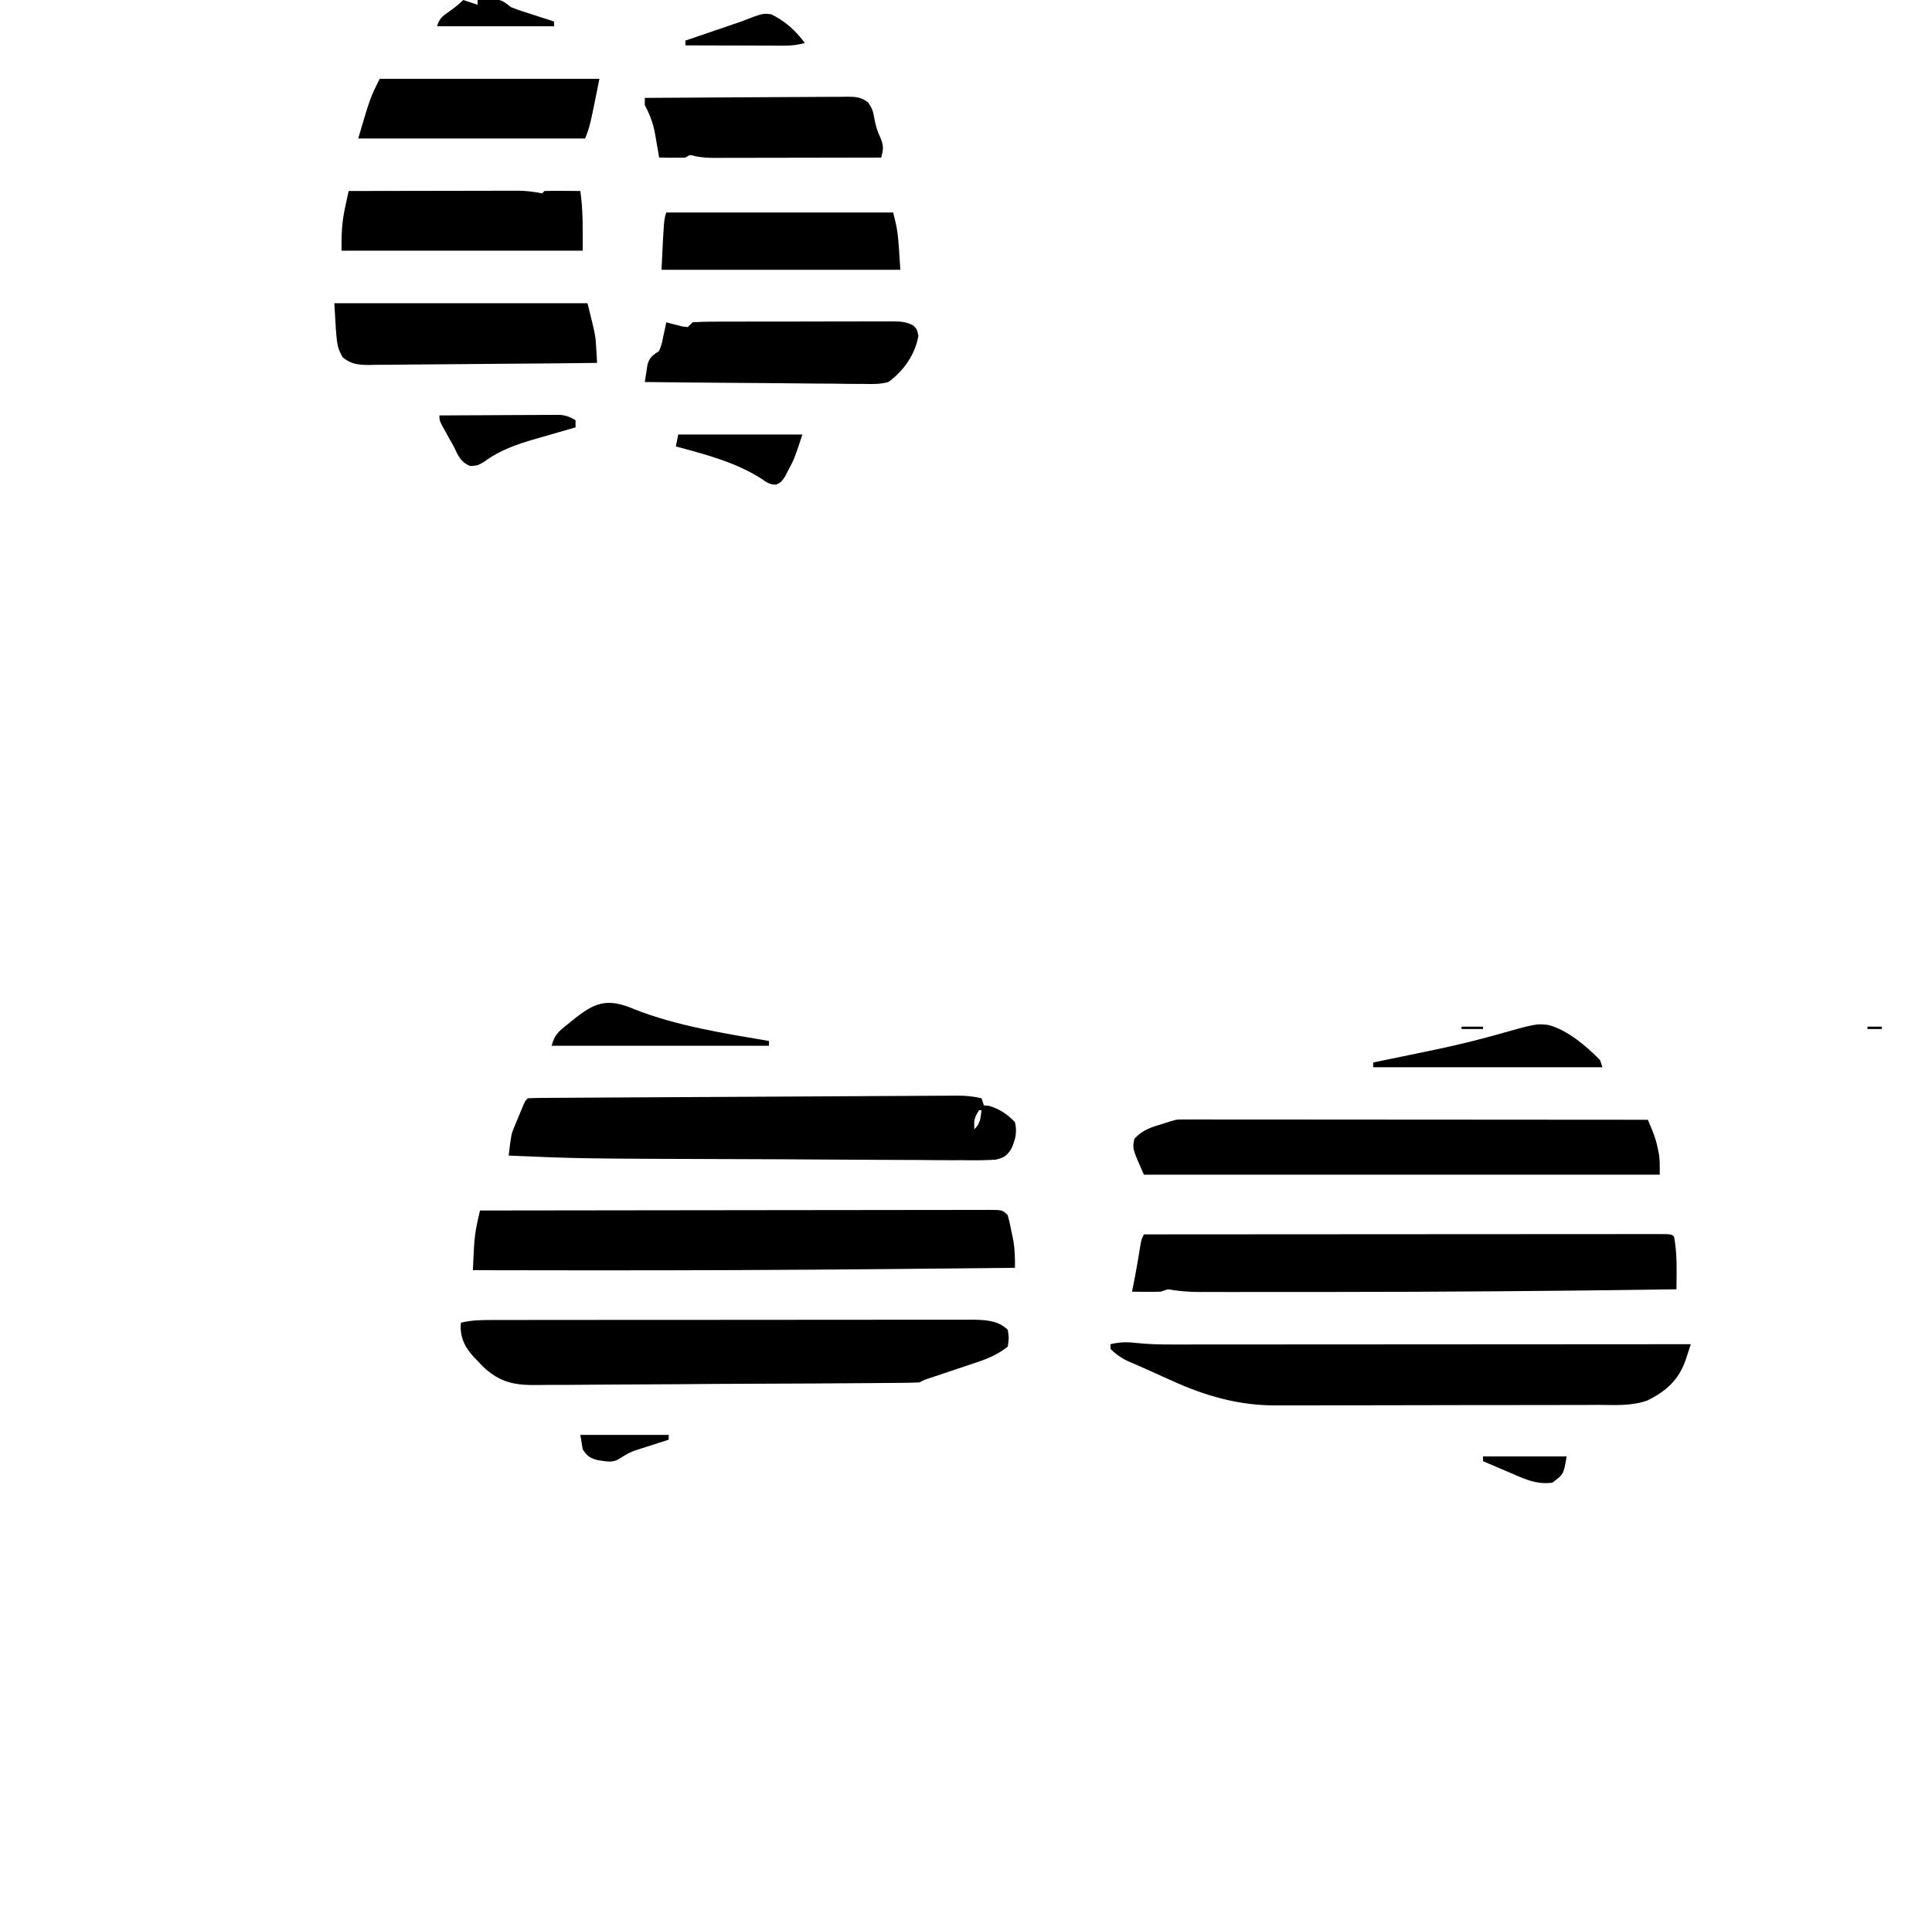
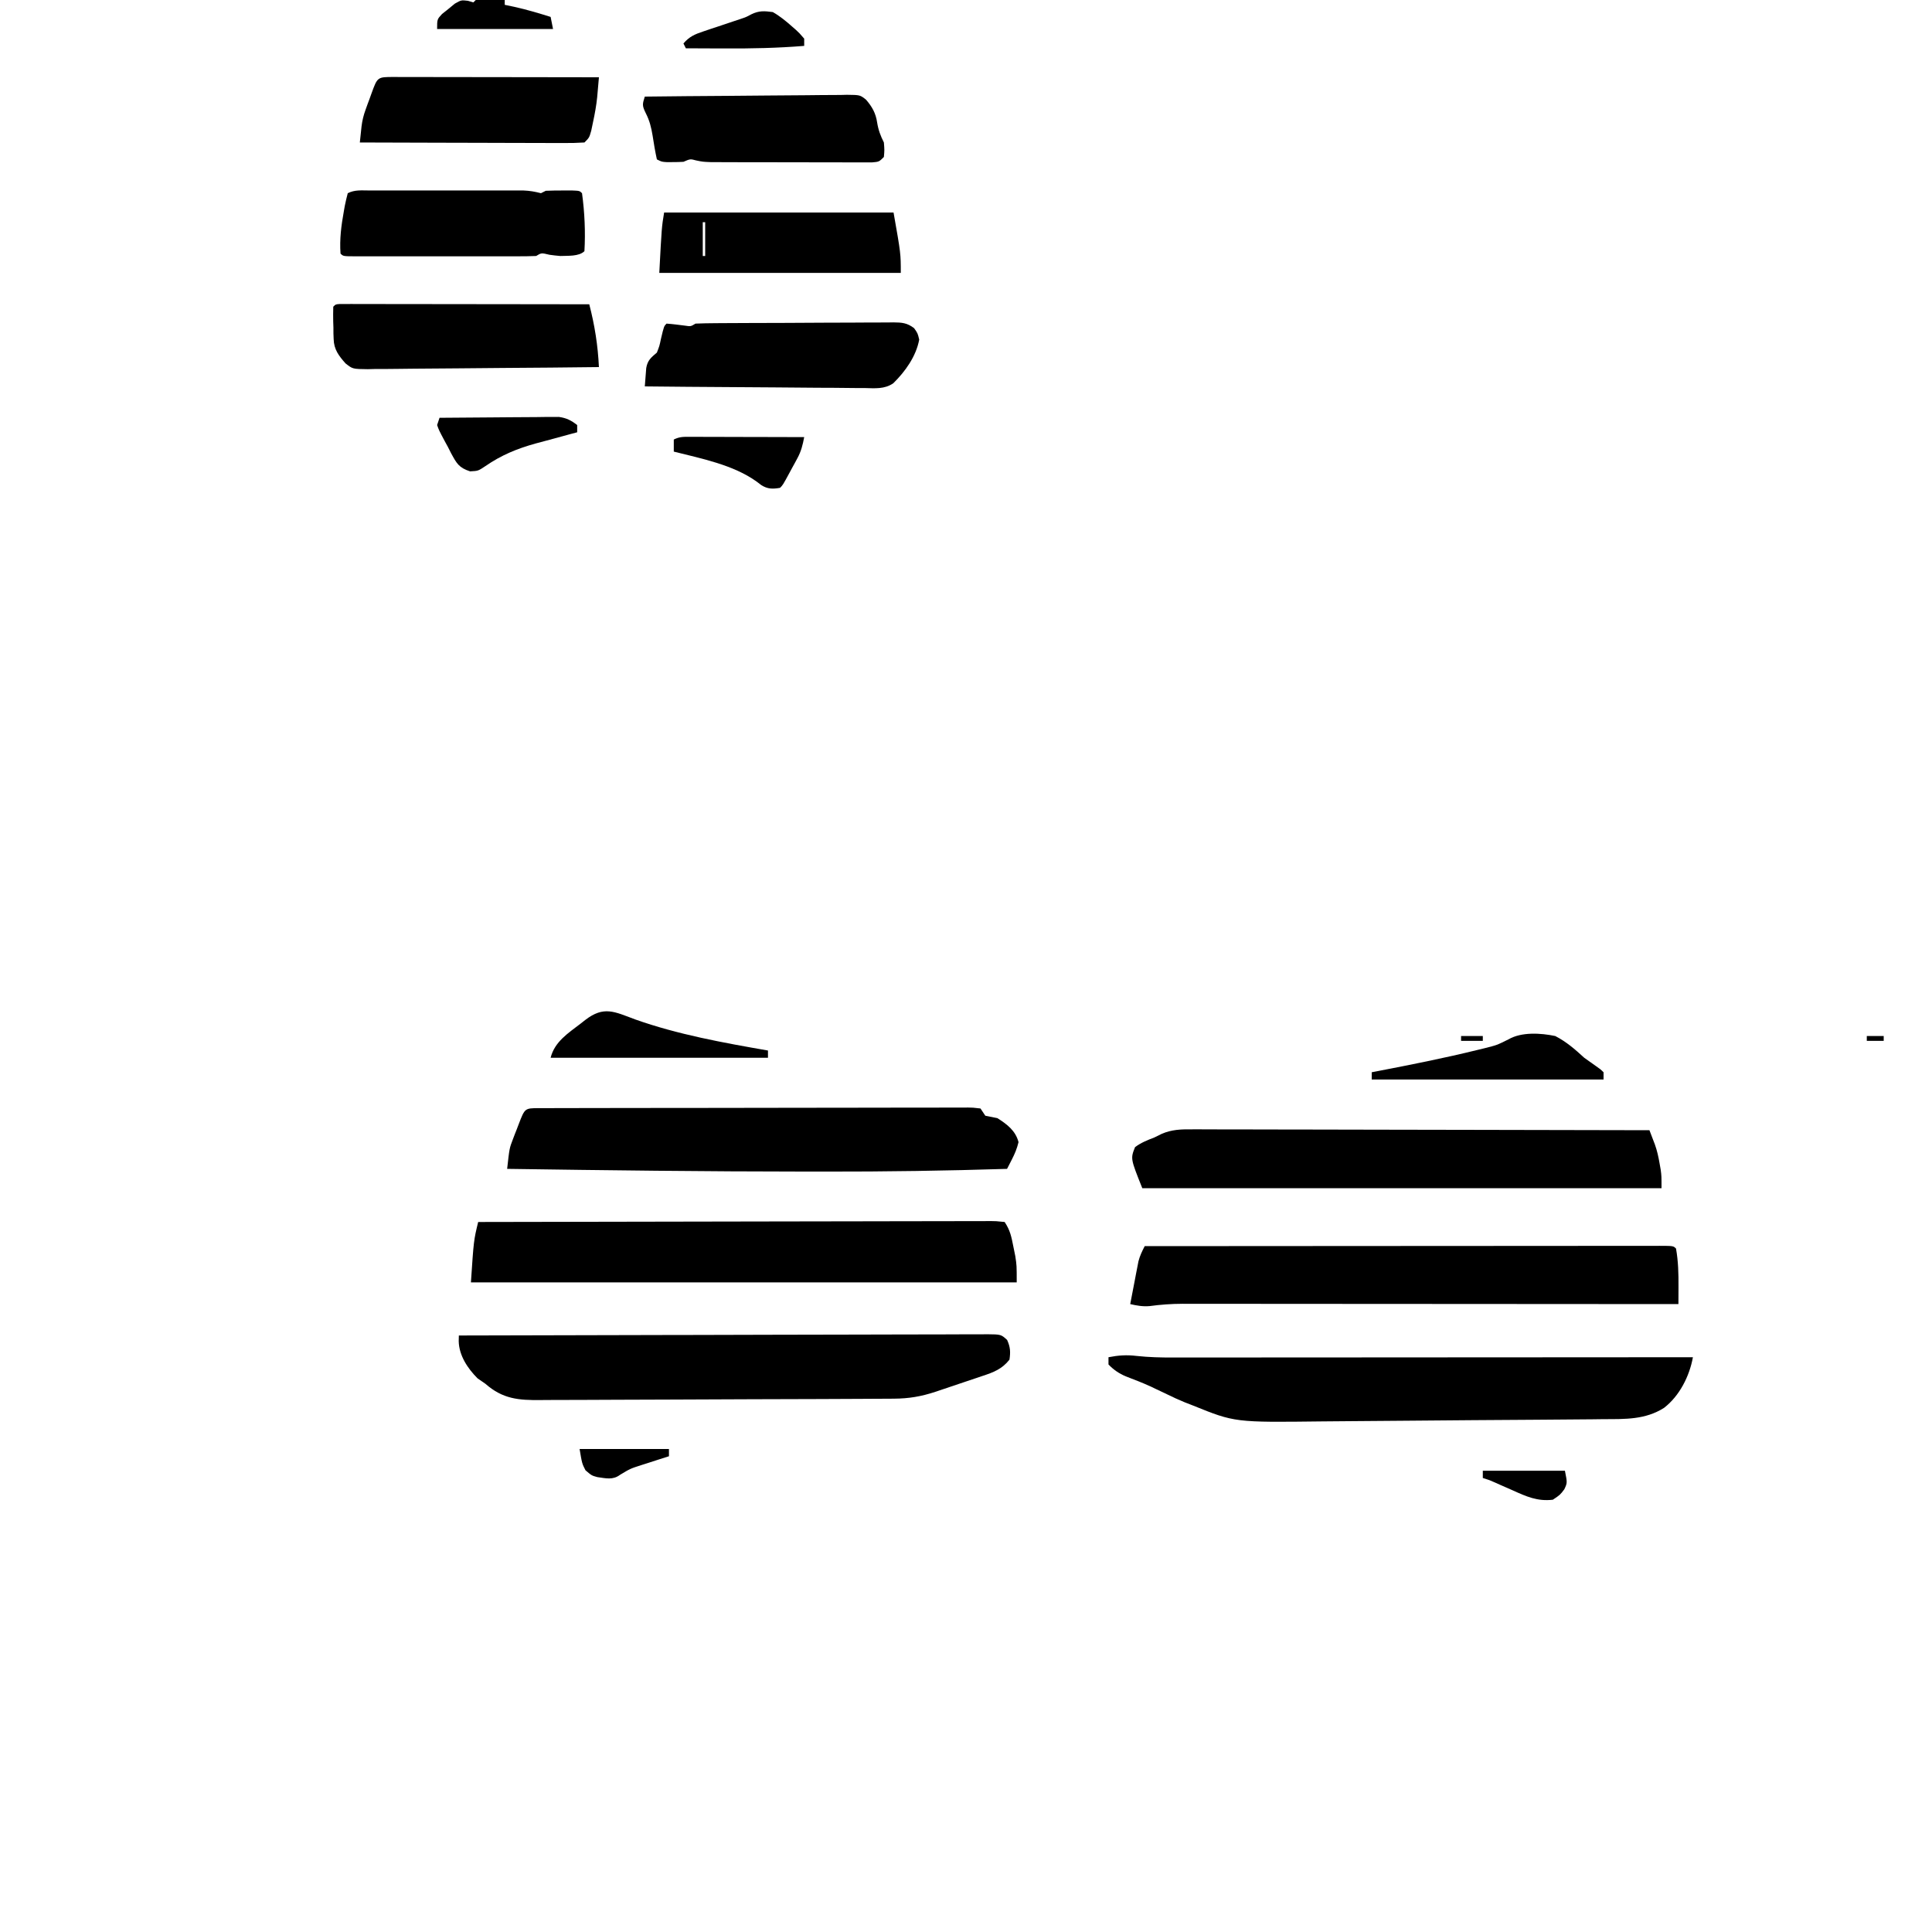
- <svg xmlns="http://www.w3.org/2000/svg" version="1.1" width="809" height="801">
-   <path d="M0 0 C28.52 -0.047 57.039 -0.082 85.559 -0.104 C98.8 -0.114 112.041 -0.128 125.282 -0.151 C136.819 -0.171 148.356 -0.184 159.894 -0.188 C166.006 -0.191 172.118 -0.197 178.231 -0.211 C183.978 -0.225 189.725 -0.229 195.472 -0.226 C197.587 -0.227 199.702 -0.231 201.816 -0.238 C204.693 -0.248 207.569 -0.246 210.445 -0.241 C211.292 -0.246 212.138 -0.252 213.01 -0.258 C218.772 -0.228 218.772 -0.228 221 2 C221.634 4.406 222.163 6.749 222.625 9.188 C222.885 10.48 223.146 11.773 223.414 13.105 C223.972 16.814 224.042 20.259 224 24 C207.354 24.177 190.708 24.343 174.062 24.5 C172.805 24.512 171.548 24.524 170.253 24.536 C128.959 24.923 87.67 25.091 46.375 25.062 C45.121 25.062 43.868 25.061 42.576 25.06 C27.384 25.049 12.192 25.029 -3 25 C-2.884 22.52 -2.758 20.042 -2.625 17.562 C-2.594 16.875 -2.563 16.187 -2.531 15.479 C-2.316 11.627 -1.841 7.989 -0.974 4.226 C-0.701 3.033 -0.701 3.033 -0.423 1.815 C-0.283 1.216 -0.144 0.617 0 0 Z " fill="#000000" transform="translate(201,507)" />
-   <path d="M0 0 C0.877 -0.002 1.755 -0.005 2.658 -0.007 C5.598 -0.013 8.537 -0.012 11.476 -0.012 C13.584 -0.015 15.692 -0.018 17.799 -0.022 C23.524 -0.031 29.25 -0.033 34.975 -0.034 C39.754 -0.034 44.533 -0.038 49.311 -0.042 C60.586 -0.05 71.86 -0.052 83.134 -0.052 C94.766 -0.051 106.398 -0.062 118.029 -0.077 C128.015 -0.09 138.001 -0.096 147.986 -0.095 C153.951 -0.095 159.915 -0.098 165.879 -0.108 C171.488 -0.118 177.098 -0.118 182.707 -0.111 C184.765 -0.11 186.823 -0.112 188.881 -0.118 C191.692 -0.126 194.502 -0.121 197.313 -0.114 C198.532 -0.121 198.532 -0.121 199.776 -0.129 C205.339 -0.095 211.149 -0 215.284 4.134 C215.784 7.509 215.784 7.509 215.284 11.134 C211.279 14.315 207.246 16.064 202.424 17.677 C201.479 17.998 201.479 17.998 200.514 18.325 C198.523 18.999 196.529 19.66 194.534 20.321 C192.525 20.995 190.518 21.672 188.511 22.35 C186.701 22.959 184.889 23.563 183.078 24.166 C180.372 25.035 180.372 25.035 178.284 26.134 C176.028 26.248 173.77 26.295 171.511 26.315 C170.807 26.322 170.102 26.329 169.377 26.336 C167.004 26.359 164.631 26.375 162.258 26.39 C160.562 26.405 158.865 26.419 157.168 26.434 C141.656 26.565 126.142 26.63 110.629 26.682 C99.165 26.721 87.702 26.789 76.238 26.897 C68.175 26.97 60.112 27.008 52.049 27.021 C47.235 27.03 42.423 27.054 37.61 27.116 C33.074 27.173 28.541 27.188 24.005 27.17 C22.347 27.171 20.689 27.187 19.031 27.22 C9.223 27.405 2.848 26.469 -4.615 19.383 C-5.309 18.641 -6.002 17.899 -6.716 17.134 C-7.277 16.559 -7.838 15.983 -8.415 15.391 C-11.74 11.717 -13.621 8.281 -13.841 3.321 C-13.8 2.599 -13.759 1.877 -13.716 1.134 C-9.156 -0.013 -4.67 -0.009 0 0 Z " fill="#000000" transform="translate(206.7164,552.8663)" />
-   <path d="M0 0 C5.089 0.548 10.093 0.673 15.208 0.655 C16.143 0.656 17.079 0.657 18.042 0.658 C21.148 0.659 24.254 0.654 27.36 0.648 C29.598 0.648 31.836 0.648 34.074 0.649 C40.129 0.649 46.184 0.643 52.239 0.636 C58.574 0.63 64.91 0.629 71.245 0.628 C81.872 0.625 92.499 0.619 103.126 0.61 C114.068 0.601 125.01 0.594 135.952 0.59 C136.627 0.59 137.303 0.589 137.998 0.589 C141.387 0.588 144.776 0.586 148.164 0.585 C176.239 0.575 204.313 0.557 232.387 0.535 C231.919 1.979 231.447 3.423 230.974 4.866 C230.712 5.67 230.45 6.473 230.18 7.302 C227.221 15.639 221.953 20.294 214.177 24.11 C207.606 26.511 200.518 25.97 193.618 25.955 C192.021 25.962 190.423 25.971 188.825 25.98 C184.5 26.003 180.176 26.006 175.851 26.004 C172.226 26.004 168.601 26.012 164.976 26.02 C156.41 26.04 147.843 26.043 139.277 26.036 C130.481 26.029 121.686 26.052 112.891 26.089 C105.309 26.12 97.728 26.131 90.146 26.127 C85.632 26.125 81.117 26.13 76.603 26.155 C72.346 26.178 68.09 26.175 63.833 26.155 C62.286 26.152 60.739 26.157 59.192 26.171 C43.162 26.311 28.854 22.163 14.325 15.472 C12.914 14.841 12.914 14.841 11.475 14.197 C9.642 13.375 7.812 12.548 5.984 11.714 C2.763 10.252 -0.481 8.843 -3.729 7.444 C-6.382 6.164 -8.502 4.577 -10.613 2.535 C-10.613 1.875 -10.613 1.215 -10.613 0.535 C-6.903 -0.344 -3.746 -0.455 0 0 Z " fill="#000000" transform="translate(475.6128,562.4651)" />
-   <path d="M0 0 C28.798 -0.023 57.595 -0.041 86.393 -0.052 C99.763 -0.057 113.133 -0.064 126.503 -0.075 C138.152 -0.085 149.801 -0.092 161.45 -0.094 C167.622 -0.095 173.794 -0.098 179.966 -0.106 C185.768 -0.112 191.57 -0.115 197.372 -0.113 C199.508 -0.113 201.645 -0.115 203.781 -0.119 C206.684 -0.124 209.587 -0.123 212.49 -0.12 C213.347 -0.123 214.204 -0.126 215.087 -0.129 C220.886 -0.114 220.886 -0.114 222 1 C222.914 6.018 223.108 10.845 223.062 15.938 C223.058 16.621 223.053 17.305 223.049 18.01 C223.037 19.673 223.019 21.337 223 23 C174.141 23.73 125.284 24.11 76.42 24.123 C71.713 24.124 67.007 24.128 62.3 24.133 C55.905 24.138 49.51 24.139 43.116 24.134 C40.741 24.133 38.367 24.134 35.993 24.136 C32.731 24.139 29.47 24.135 26.208 24.129 C25.255 24.131 24.302 24.133 23.32 24.136 C18.74 24.121 14.525 23.762 10 23 C9.01 23.33 8.02 23.66 7 24 C4.939 24.069 2.875 24.085 0.812 24.062 C-0.818 24.049 -0.818 24.049 -2.48 24.035 C-3.312 24.024 -4.143 24.012 -5 24 C-4.818 23.126 -4.818 23.126 -4.633 22.234 C-3.426 16.332 -2.393 10.421 -1.465 4.469 C-1 2 -1 2 0 0 Z " fill="#000000" transform="translate(479,517)" />
-   <path d="M0 0 C0.33 0.99 0.66 1.98 1 3 C1.66 3.041 2.32 3.083 3 3.125 C7.438 4.419 10.835 6.622 14 10 C15.011 14.201 14.191 17.295 12.477 21.169 C10.467 24.237 9.405 24.908 5.781 25.727 C1.352 25.998 -3.014 26.001 -7.447 25.924 C-9.155 25.923 -10.862 25.926 -12.569 25.932 C-17.212 25.939 -21.853 25.896 -26.495 25.844 C-31.38 25.798 -36.264 25.796 -41.149 25.789 C-49.377 25.772 -57.606 25.725 -65.834 25.658 C-77.337 25.565 -88.84 25.521 -100.343 25.488 C-168.049 25.283 -168.049 25.283 -198 24 C-196.949 15.177 -196.949 15.177 -195.625 11.973 C-195.231 11.003 -195.231 11.003 -194.828 10.014 C-194.555 9.37 -194.282 8.726 -194 8.062 C-193.727 7.392 -193.453 6.721 -193.172 6.029 C-191.165 1.165 -191.165 1.165 -190 0 C-187.621 -0.112 -185.27 -0.159 -182.89 -0.165 C-181.761 -0.173 -181.761 -0.173 -180.609 -0.182 C-178.067 -0.2 -175.525 -0.21 -172.983 -0.221 C-171.169 -0.232 -169.354 -0.244 -167.539 -0.256 C-162.595 -0.287 -157.651 -0.313 -152.706 -0.336 C-147.54 -0.362 -142.373 -0.392 -137.206 -0.422 C-128.524 -0.471 -119.841 -0.515 -111.159 -0.558 C-101.118 -0.607 -91.076 -0.663 -81.035 -0.723 C-72.424 -0.774 -63.812 -0.822 -55.201 -0.866 C-50.054 -0.892 -44.906 -0.92 -39.759 -0.951 C-34.917 -0.98 -30.074 -1.005 -25.232 -1.025 C-23.453 -1.033 -21.675 -1.043 -19.897 -1.055 C-17.471 -1.071 -15.044 -1.081 -12.618 -1.089 C-11.561 -1.098 -11.561 -1.098 -10.483 -1.108 C-6.858 -1.112 -3.525 -0.861 0 0 Z M-1 5 C-3.152 8.228 -3.201 9.284 -3 13 C-0.435 10.435 -0.46 8.523 0 5 C-0.33 5 -0.66 5 -1 5 Z " fill="#000000" transform="translate(411,460)" />
-   <path d="M0 0 C0.775 0.003 1.551 0.006 2.349 0.009 C3.167 0.008 3.984 0.007 4.827 0.006 C7.588 0.005 10.348 0.01 13.109 0.016 C15.08 0.016 17.05 0.016 19.021 0.015 C24.388 0.015 29.756 0.021 35.124 0.028 C40.726 0.034 46.329 0.035 51.932 0.036 C62.549 0.039 73.167 0.047 83.785 0.057 C95.869 0.068 107.954 0.074 120.038 0.079 C144.904 0.089 169.77 0.107 194.636 0.129 C196.387 4.143 198.004 7.881 198.824 12.192 C198.982 12.987 199.141 13.782 199.304 14.602 C199.636 17.129 199.636 17.129 199.636 23.129 C128.356 23.129 57.076 23.129 -16.364 23.129 C-21.217 12.208 -21.217 12.208 -20.364 8.129 C-17.011 4.344 -12.966 3.139 -8.254 1.742 C-2.909 0.008 -2.909 0.008 0 0 Z " fill="#000000" transform="translate(495.3637,468.8709)" />
-   <path d="M0 0 C34.98 0 69.96 0 106 0 C109.375 13.5 109.375 13.5 109.688 19.25 C109.753 20.348 109.819 21.447 109.887 22.578 C109.943 23.777 109.943 23.777 110 25 C96.674 25.162 83.349 25.287 70.022 25.363 C63.834 25.399 57.647 25.449 51.459 25.528 C45.487 25.604 39.516 25.646 33.544 25.664 C31.266 25.677 28.988 25.702 26.71 25.74 C23.518 25.791 20.328 25.798 17.136 25.795 C16.195 25.82 15.253 25.845 14.283 25.871 C9.997 25.824 6.728 25.469 3.429 22.575 C1 18 1 18 0 0 Z " fill="#000000" transform="translate(140,127)" />
-   <path d="M0 0 C0.94 0.251 0.94 0.251 1.898 0.508 C2.716 0.711 3.533 0.915 4.375 1.125 C5.187 1.334 5.999 1.543 6.836 1.758 C7.55 1.838 8.264 1.918 9 2 C9.66 1.34 10.32 0.68 11 0 C13.84 -0.204 16.583 -0.283 19.425 -0.275 C20.297 -0.28 21.169 -0.285 22.067 -0.29 C24.959 -0.304 27.85 -0.303 30.742 -0.301 C32.748 -0.305 34.753 -0.309 36.758 -0.314 C40.967 -0.321 45.175 -0.321 49.383 -0.316 C54.779 -0.31 60.175 -0.327 65.571 -0.35 C69.715 -0.365 73.858 -0.366 78.002 -0.363 C79.992 -0.363 81.981 -0.368 83.971 -0.378 C86.753 -0.391 89.534 -0.384 92.316 -0.372 C93.14 -0.38 93.964 -0.388 94.813 -0.395 C98.129 -0.365 100.562 -0.237 103.508 1.359 C105 3 105 3 105.562 5.625 C104.271 13.374 99.354 20.427 93 25 C89.593 25.955 86.362 25.89 82.842 25.795 C81.846 25.796 80.85 25.797 79.824 25.798 C76.55 25.793 73.278 25.739 70.004 25.684 C67.727 25.671 65.45 25.661 63.173 25.654 C57.194 25.627 51.215 25.558 45.236 25.481 C39.13 25.409 33.023 25.377 26.916 25.342 C14.943 25.267 2.972 25.147 -9 25 C-8.771 23.393 -8.516 21.789 -8.25 20.188 C-8.041 18.848 -8.041 18.848 -7.828 17.48 C-6.819 14.458 -5.577 13.761 -3 12 C-1.874 9.063 -1.874 9.063 -1.25 5.812 C-1.008 4.726 -0.765 3.639 -0.516 2.52 C-0.345 1.688 -0.175 0.857 0 0 Z " fill="#000000" transform="translate(279,135)" />
-   <path d="M0 0 C9.823 -0.023 19.646 -0.041 29.468 -0.052 C34.03 -0.057 38.591 -0.064 43.152 -0.075 C47.555 -0.086 51.957 -0.092 56.36 -0.095 C58.039 -0.097 59.718 -0.1 61.396 -0.106 C63.75 -0.113 66.103 -0.114 68.456 -0.114 C69.148 -0.117 69.841 -0.121 70.555 -0.124 C74.178 -0.117 77.461 0.272 81 1 C81.33 0.67 81.66 0.34 82 0 C84.53 -0.073 87.033 -0.092 89.562 -0.062 C90.629 -0.056 90.629 -0.056 91.717 -0.049 C93.478 -0.037 95.239 -0.019 97 0 C98.218 8.526 98 16.129 98 25 C64.67 25 31.34 25 -3 25 C-3 18.114 -2.906 13.321 -1.5 6.875 C-1.357 6.205 -1.214 5.534 -1.066 4.844 C-0.72 3.227 -0.361 1.613 0 0 Z " fill="#000000" transform="translate(146,80)" />
-   <path d="M0 0 C30.36 0 60.72 0 92 0 C88 20 88 20 86 25 C54.65 25 23.3 25 -9 25 C-4 8 -4 8 0 0 Z " fill="#000000" transform="translate(159,33)" />
-   <path d="M0 0 C31.35 0 62.7 0 95 0 C97 8 97 8 98 24 C65 24 32 24 -2 24 C-1 3 -1 3 0 0 Z M15 16 C16 18 16 18 16 18 Z " fill="#000000" transform="translate(279,89)" />
-   <path d="M0 0 C11.796 -0.093 23.591 -0.164 35.388 -0.207 C40.865 -0.228 46.342 -0.256 51.819 -0.302 C57.103 -0.345 62.387 -0.369 67.672 -0.38 C69.689 -0.387 71.707 -0.401 73.724 -0.423 C76.547 -0.452 79.369 -0.456 82.192 -0.454 C83.029 -0.468 83.865 -0.483 84.727 -0.498 C88.396 -0.472 90.534 -0.353 93.505 1.896 C95.101 4.142 95.645 5.609 96.062 8.312 C96.618 11.388 97.322 13.939 98.688 16.75 C100.118 20.291 99.904 21.431 99 25 C89.308 25.023 79.615 25.041 69.923 25.052 C65.422 25.057 60.921 25.064 56.421 25.075 C52.076 25.086 47.732 25.092 43.388 25.095 C41.731 25.097 40.075 25.1 38.418 25.106 C36.096 25.113 33.774 25.114 31.452 25.114 C30.427 25.119 30.427 25.119 29.382 25.124 C26.55 25.118 23.94 24.988 21.159 24.43 C18.963 23.763 18.963 23.763 17 25 C15.126 25.07 13.25 25.084 11.375 25.062 C10.372 25.053 9.369 25.044 8.336 25.035 C7.565 25.024 6.794 25.012 6 25 C5.818 23.915 5.636 22.829 5.449 21.711 C5.196 20.266 4.942 18.82 4.688 17.375 C4.511 16.306 4.511 16.306 4.33 15.215 C3.516 10.665 2.161 7.128 0 3 C0 2.01 0 1.02 0 0 Z " fill="#000000" transform="translate(270,41)" />
-   <path d="M0 0 C7.95 2.156 15.825 8.856 21.516 14.682 C22.011 16.167 22.011 16.167 22.516 17.682 C-9.164 17.682 -40.844 17.682 -73.484 17.682 C-73.484 17.022 -73.484 16.362 -73.484 15.682 C-72.428 15.466 -71.371 15.25 -70.282 15.027 C-66.266 14.204 -62.252 13.372 -58.238 12.539 C-56.518 12.183 -54.798 11.829 -53.078 11.477 C-43.787 9.577 -34.562 7.545 -25.414 5.038 C-24.659 4.833 -23.903 4.628 -23.125 4.417 C-5.152 -0.651 -5.152 -0.651 0 0 Z " fill="#000000" transform="translate(648.4844,429.3179)" />
-   <path d="M0 0 C17.716 7.059 37.828 10.187 56.562 13.375 C56.562 14.035 56.562 14.695 56.562 15.375 C26.532 15.375 -3.498 15.375 -34.438 15.375 C-33.271 10.709 -31.336 9.216 -27.75 6.375 C-27.232 5.95 -26.715 5.524 -26.182 5.086 C-16.709 -2.606 -11.602 -4.925 0 0 Z " fill="#000000" transform="translate(265.4375,422.625)" />
-   <path d="M0 0 C7.475 -0.051 14.949 -0.086 22.424 -0.11 C24.968 -0.12 27.511 -0.134 30.054 -0.151 C33.708 -0.175 37.362 -0.186 41.016 -0.195 C42.154 -0.206 43.293 -0.216 44.466 -0.227 C46.057 -0.227 46.057 -0.227 47.681 -0.227 C49.08 -0.234 49.08 -0.234 50.507 -0.241 C53.123 0.012 54.754 0.672 57 2 C57 2.99 57 3.98 57 5 C56.224 5.221 55.448 5.443 54.648 5.671 C51.097 6.689 47.548 7.719 44 8.75 C42.169 9.272 42.169 9.272 40.301 9.805 C32.455 12.095 25.503 14.408 18.875 19.312 C16 21 16 21 12.875 21.188 C8.805 19.506 7.81 16.772 6 13 C4.922 11.06 3.838 9.122 2.75 7.188 C0 2.252 0 2.252 0 0 Z " fill="#000000" transform="translate(184,174)" />
-   <path d="M0 0 C17.16 0 34.32 0 52 0 C48.546 10.363 48.546 10.363 46.062 15 C45.579 15.928 45.096 16.856 44.598 17.812 C43 20 43 20 41.074 20.973 C38.245 21.01 37.062 20.05 34.75 18.438 C23.967 11.603 11.245 8.252 -1 5 C-0.67 3.35 -0.34 1.7 0 0 Z " fill="#000000" transform="translate(284,182)" />
-   <path d="M0 0 C5.853 2.907 10.148 6.781 14 12 C11.034 12.856 8.406 13.122 5.323 13.114 C4.403 13.113 3.482 13.113 2.533 13.113 C1.548 13.108 0.562 13.103 -0.453 13.098 C-1.468 13.096 -2.484 13.095 -3.53 13.093 C-6.77 13.088 -10.01 13.075 -13.25 13.062 C-15.448 13.057 -17.646 13.053 -19.844 13.049 C-25.229 13.038 -30.615 13.021 -36 13 C-36 12.34 -36 11.68 -36 11 C-34.842 10.607 -34.842 10.607 -33.661 10.206 C-30.168 9.017 -26.678 7.821 -23.188 6.625 C-21.365 6.006 -21.365 6.006 -19.506 5.375 C-18.342 4.975 -17.179 4.576 -15.98 4.164 C-14.907 3.797 -13.833 3.431 -12.727 3.053 C-3.614 -0.466 -3.614 -0.466 0 0 Z " fill="#000000" transform="translate(323,6)" />
-   <path d="M0 0 C1.98 0.66 3.96 1.32 6 2 C6 1.34 6 0.68 6 0 C7.582 -0.082 9.166 -0.139 10.75 -0.188 C12.073 -0.24 12.073 -0.24 13.422 -0.293 C16.56 0.064 17.488 1.116 20 3 C23.03 4.228 26.135 5.202 29.25 6.188 C30.09 6.46 30.931 6.733 31.797 7.014 C33.862 7.683 35.931 8.342 38 9 C38 9.66 38 10.32 38 11 C21.83 11 5.66 11 -11 11 C-9.846 7.539 -8.963 6.989 -6.062 4.938 C-3.856 3.363 -1.921 1.921 0 0 Z " fill="#000000" transform="translate(194,0)" />
-   <path d="M0 0 C12.21 0 24.42 0 37 0 C37 0.66 37 1.32 37 2 C35.747 2.398 34.494 2.797 33.203 3.207 C31.552 3.742 29.901 4.277 28.25 4.812 C27.425 5.074 26.6 5.335 25.75 5.604 C20.984 7.134 20.984 7.134 16.734 9.703 C13.749 11.935 10.866 11.057 7.348 10.57 C4.127 9.788 2.752 8.818 1 6 C0.67 4.02 0.34 2.04 0 0 Z " fill="#000000" transform="translate(243,601)" />
-   <path d="M0 0 C11.55 0 23.1 0 35 0 C33.752 7.488 33.752 7.488 29 11 C22.17 11.954 16.742 9.178 10.562 6.5 C9.545 6.071 8.527 5.641 7.479 5.199 C4.981 4.144 2.488 3.077 0 2 C0 1.34 0 0.68 0 0 Z " fill="#000000" transform="translate(621,610)" />
-   <path d="M0 0 C2.97 0 5.94 0 9 0 C9 0.33 9 0.66 9 1 C6.03 1 3.06 1 0 1 C0 0.67 0 0.34 0 0 Z " fill="#000000" transform="translate(612,430)" />
-   <path d="M0 0 C1.98 0 3.96 0 6 0 C6 0.33 6 0.66 6 1 C4.02 1 2.04 1 0 1 C0 0.67 0 0.34 0 0 Z " fill="#000000" transform="translate(782,430)" />
+ <svg xmlns="http://www.w3.org/2000/svg" version="1.1" width="800" height="800">
+   <path d="M0 0 C28.389 -0.07 56.778 -0.123 85.167 -0.155 C98.348 -0.171 111.529 -0.192 124.709 -0.226 C136.194 -0.256 147.678 -0.276 159.163 -0.282 C165.247 -0.286 171.331 -0.295 177.416 -0.317 C183.137 -0.337 188.857 -0.344 194.578 -0.339 C196.683 -0.34 198.789 -0.346 200.894 -0.358 C203.757 -0.372 206.62 -0.369 209.483 -0.361 C210.326 -0.37 211.168 -0.378 212.036 -0.387 C214.349 -0.369 214.349 -0.369 218 0 C220.319 3.478 220.818 6.158 221.625 10.25 C221.885 11.534 222.146 12.818 222.414 14.141 C223 18 223 18 223 25 C148.42 25 73.84 25 -3 25 C-1.839 7.589 -1.839 7.589 0 0 Z " fill="#000000" transform="translate(198,506)" />
+   <path d="M0 0 C5.052 0.546 10.018 0.673 15.096 0.655 C16.023 0.656 16.95 0.657 17.906 0.658 C20.984 0.659 24.062 0.654 27.141 0.648 C29.359 0.648 31.577 0.648 33.795 0.649 C39.797 0.649 45.798 0.643 51.799 0.636 C58.079 0.63 64.358 0.629 70.637 0.628 C81.17 0.625 91.703 0.619 102.236 0.61 C113.081 0.601 123.925 0.594 134.77 0.59 C135.44 0.59 136.109 0.589 136.799 0.589 C140.157 0.588 143.516 0.586 146.875 0.585 C174.7 0.575 202.526 0.557 230.351 0.535 C228.919 8.425 224.79 16.594 218.351 21.535 C210.594 26.417 202.365 26.152 193.516 26.176 C191.923 26.195 190.331 26.215 188.738 26.237 C184.429 26.29 180.121 26.318 175.812 26.34 C172.197 26.36 168.583 26.392 164.968 26.424 C156.422 26.499 147.876 26.553 139.33 26.593 C130.566 26.636 121.802 26.715 113.038 26.812 C105.476 26.895 97.914 26.953 90.351 26.993 C85.852 27.017 81.353 27.05 76.854 27.106 C40.665 27.542 40.665 27.542 23.351 20.535 C22.223 20.095 21.094 19.656 19.931 19.203 C17.454 18.193 15.063 17.092 12.664 15.91 C11.098 15.166 9.532 14.423 7.964 13.683 C7.217 13.327 6.47 12.971 5.701 12.604 C2.359 11.083 -1.053 9.765 -4.484 8.457 C-7.342 7.24 -9.49 5.765 -11.649 3.535 C-11.649 2.545 -11.649 1.555 -11.649 0.535 C-7.568 -0.263 -4.133 -0.505 0 0 Z " fill="#000000" transform="translate(470.6488,561.4651)" />
+   <path d="M0 0 C28.537 -0.023 57.074 -0.041 85.61 -0.052 C98.859 -0.057 112.109 -0.064 125.358 -0.075 C136.901 -0.085 148.444 -0.092 159.988 -0.094 C166.104 -0.095 172.22 -0.098 178.336 -0.106 C184.086 -0.112 189.835 -0.115 195.585 -0.113 C197.702 -0.113 199.819 -0.115 201.936 -0.119 C204.812 -0.124 207.689 -0.123 210.566 -0.12 C211.415 -0.123 212.264 -0.126 213.139 -0.129 C218.886 -0.114 218.886 -0.114 220 1 C220.951 6.282 221.056 11.448 221.027 16.805 C221.025 17.498 221.023 18.192 221.021 18.906 C221.016 20.604 221.008 22.302 221 24 C219.916 23.999 218.831 23.998 217.714 23.997 C191.324 23.975 164.933 23.959 138.542 23.948 C125.78 23.943 113.017 23.936 100.255 23.925 C89.131 23.915 78.006 23.908 66.882 23.906 C60.992 23.905 55.103 23.902 49.213 23.894 C43.667 23.887 38.121 23.885 32.575 23.887 C30.542 23.887 28.509 23.885 26.476 23.881 C23.694 23.876 20.913 23.877 18.131 23.88 C17.332 23.877 16.533 23.874 15.71 23.871 C11.077 23.883 6.589 24.203 1.996 24.828 C-0.78 25.067 -3.299 24.623 -6 24 C-5.385 20.748 -4.756 17.499 -4.125 14.25 C-3.951 13.33 -3.777 12.409 -3.598 11.461 C-3.424 10.571 -3.25 9.682 -3.07 8.766 C-2.913 7.949 -2.756 7.132 -2.594 6.29 C-1.994 3.976 -1.097 2.115 0 0 Z " fill="#000000" transform="translate(474,516)" />
+   <path d="M0 0 C28.613 -0.091 57.225 -0.162 85.838 -0.204 C89.214 -0.209 92.59 -0.214 95.966 -0.22 C96.974 -0.221 96.974 -0.221 98.002 -0.223 C108.893 -0.24 119.784 -0.272 130.675 -0.309 C141.845 -0.346 153.015 -0.368 164.185 -0.376 C170.462 -0.382 176.738 -0.394 183.014 -0.423 C188.916 -0.45 194.818 -0.458 200.72 -0.452 C202.891 -0.454 205.062 -0.462 207.233 -0.477 C210.188 -0.497 213.142 -0.492 216.097 -0.481 C217.397 -0.498 217.397 -0.498 218.724 -0.516 C224.496 -0.458 224.496 -0.458 227.029 1.843 C228.365 4.811 228.47 6.78 228 10 C224.953 13.894 221.348 15.271 216.785 16.762 C215.746 17.116 215.746 17.116 214.686 17.477 C213.226 17.973 211.764 18.462 210.301 18.947 C208.07 19.685 205.844 20.44 203.619 21.197 C202.196 21.678 200.772 22.158 199.348 22.637 C198.686 22.86 198.024 23.083 197.343 23.312 C191.444 25.261 186.337 26.125 180.119 26.161 C179.439 26.166 178.76 26.171 178.059 26.176 C175.788 26.192 173.516 26.2 171.245 26.209 C169.614 26.218 167.982 26.228 166.351 26.238 C161 26.27 155.648 26.29 150.297 26.309 C149.385 26.312 148.474 26.315 147.535 26.319 C138.934 26.349 130.334 26.376 121.733 26.393 C110.746 26.415 99.759 26.457 88.772 26.526 C81.039 26.574 73.306 26.598 65.572 26.605 C60.957 26.61 56.342 26.625 51.726 26.665 C47.383 26.702 43.04 26.71 38.696 26.697 C37.106 26.697 35.517 26.707 33.927 26.729 C24.702 26.847 18.146 26.286 11 20 C9.928 19.258 8.855 18.515 7.75 17.75 C3.657 13.657 0.068 8.293 -0.055 2.344 C-0.037 1.57 -0.019 0.797 0 0 Z " fill="#000000" transform="translate(190,553)" />
+   <path d="M0 0 C0.727 0.001 1.454 0.002 2.204 0.003 C3.354 -0.002 3.354 -0.002 4.528 -0.006 C7.119 -0.015 9.709 -0.017 12.299 -0.018 C14.148 -0.023 15.997 -0.028 17.847 -0.033 C22.884 -0.046 27.921 -0.053 32.958 -0.057 C36.101 -0.06 39.244 -0.064 42.387 -0.069 C52.209 -0.082 62.031 -0.092 71.854 -0.096 C83.214 -0.1 94.574 -0.118 105.933 -0.147 C114.7 -0.168 123.467 -0.179 132.234 -0.18 C137.477 -0.181 142.719 -0.187 147.962 -0.205 C152.891 -0.221 157.819 -0.223 162.748 -0.215 C164.562 -0.214 166.375 -0.218 168.188 -0.228 C170.655 -0.241 173.122 -0.235 175.589 -0.224 C176.676 -0.237 176.676 -0.237 177.786 -0.249 C179.78 -0.229 179.78 -0.229 182.96 0.143 C183.95 1.628 183.95 1.628 184.96 3.143 C186.624 3.488 188.291 3.82 189.96 4.143 C193.989 6.695 197.506 9.366 198.71 14.081 C198.035 16.836 197.195 18.834 195.913 21.334 C195.548 22.049 195.184 22.764 194.808 23.501 C194.528 24.043 194.248 24.585 193.96 25.143 C168.782 25.936 143.629 26.31 118.439 26.272 C115.724 26.268 113.01 26.266 110.295 26.265 C69.179 26.246 28.07 25.75 -13.04 25.143 C-12.093 16.602 -12.093 16.602 -10.665 12.897 C-10.271 11.86 -10.271 11.86 -9.868 10.801 C-9.595 10.11 -9.322 9.418 -9.04 8.706 C-8.767 7.987 -8.494 7.268 -8.212 6.528 C-5.71 0.033 -5.71 0.033 0 0 Z M181.96 6.143 C182.96 9.143 182.96 9.143 182.96 9.143 Z M180.96 9.143 C181.96 11.143 181.96 11.143 181.96 11.143 Z M179.96 12.143 C180.96 14.143 180.96 14.143 180.96 14.143 Z " fill="#000000" transform="translate(223.0403,458.8569)" />
+   <path d="M0 0 C0.815 -0.003 1.629 -0.005 2.468 -0.008 C5.183 -0.013 7.897 0.004 10.612 0.02 C12.564 0.021 14.515 0.021 16.467 0.019 C21.756 0.018 27.044 0.036 32.333 0.057 C37.864 0.075 43.394 0.077 48.925 0.081 C59.394 0.09 69.863 0.115 80.331 0.145 C92.251 0.178 104.171 0.195 116.092 0.21 C140.608 0.241 165.125 0.294 189.641 0.361 C190.128 1.631 190.613 2.901 191.096 4.173 C191.366 4.88 191.636 5.588 191.914 6.317 C192.821 8.865 193.374 11.383 193.829 14.048 C193.987 14.939 194.146 15.83 194.309 16.747 C194.641 19.361 194.641 19.361 194.641 24.361 C123.691 24.361 52.741 24.361 -20.359 24.361 C-25.259 12.111 -25.259 12.111 -23.359 7.361 C-20.879 5.504 -18.236 4.467 -15.359 3.361 C-14.327 2.854 -13.294 2.348 -12.231 1.826 C-8.195 0.101 -4.342 -0.051 0 0 Z " fill="#000000" transform="translate(493.3586,467.6392)" />
+   <path d="M0 0 C0.773 0.001 1.547 0.002 2.344 0.003 C3.228 0.001 4.113 0 5.025 -0.001 C6.003 0.002 6.981 0.006 7.989 0.01 C9.014 0.009 10.038 0.009 11.093 0.009 C14.497 0.01 17.9 0.018 21.304 0.025 C23.656 0.027 26.009 0.029 28.362 0.03 C34.568 0.034 40.774 0.043 46.98 0.054 C53.307 0.065 59.634 0.069 65.962 0.074 C78.387 0.085 90.812 0.102 103.237 0.123 C105.495 8.801 106.812 17.165 107.237 26.123 C93.911 26.285 80.586 26.41 67.259 26.486 C61.071 26.522 54.884 26.572 48.696 26.651 C42.724 26.727 36.753 26.769 30.781 26.787 C28.503 26.8 26.225 26.825 23.947 26.863 C20.755 26.914 17.566 26.921 14.373 26.918 C13.432 26.943 12.49 26.968 11.52 26.994 C5.252 26.925 5.252 26.925 2.307 24.597 C-0.452 21.475 -2.501 18.837 -2.603 14.537 C-2.633 13.752 -2.663 12.967 -2.695 12.158 C-2.697 10.965 -2.697 10.965 -2.7 9.748 C-2.729 8.929 -2.758 8.111 -2.788 7.268 C-2.844 5.22 -2.811 3.171 -2.763 1.123 C-1.763 0.123 -1.763 0.123 0 0 Z " fill="#000000" transform="translate(140.7629,125.877)" />
+   <path d="M0 0 C2.567 0.181 5.1 0.521 7.652 0.844 C10.021 1.2 10.021 1.2 12 0 C14.755 -0.114 17.486 -0.168 20.242 -0.177 C21.094 -0.184 21.946 -0.19 22.824 -0.197 C25.651 -0.217 28.478 -0.228 31.305 -0.238 C32.751 -0.244 32.751 -0.244 34.226 -0.251 C39.327 -0.271 44.428 -0.286 49.529 -0.295 C54.804 -0.306 60.079 -0.341 65.354 -0.38 C69.405 -0.406 73.455 -0.415 77.506 -0.418 C79.451 -0.423 81.396 -0.435 83.341 -0.453 C86.061 -0.478 88.78 -0.477 91.5 -0.47 C92.708 -0.489 92.708 -0.489 93.94 -0.509 C97.523 -0.475 99.583 -0.312 102.492 1.865 C104 4 104 4 104.625 6.625 C103.343 13.548 98.863 19.824 93.88 24.709 C90.257 27.197 86.302 26.781 82.047 26.681 C81.061 26.682 80.075 26.683 79.06 26.684 C75.812 26.68 72.567 26.633 69.32 26.586 C67.064 26.575 64.809 26.566 62.553 26.56 C56.624 26.537 50.696 26.478 44.768 26.412 C38.715 26.351 32.662 26.323 26.609 26.293 C14.739 26.229 2.87 26.126 -9 26 C-8.885 24.38 -8.756 22.761 -8.622 21.142 C-8.552 20.24 -8.482 19.338 -8.41 18.409 C-7.864 15.203 -6.435 14.063 -4 12 C-2.926 9.246 -2.926 9.246 -2.312 6.312 C-1.069 1.069 -1.069 1.069 0 0 Z " fill="#000000" transform="translate(276,134)" />
+   <path d="M0 0 C0.716 -0.002 1.431 -0.004 2.169 -0.005 C4.541 -0.01 6.913 -0.007 9.286 -0.003 C10.932 -0.004 12.579 -0.005 14.226 -0.006 C17.681 -0.008 21.136 -0.006 24.591 -0.001 C29.018 0.005 33.446 0.001 37.873 -0.005 C41.276 -0.008 44.678 -0.007 48.08 -0.004 C49.713 -0.004 51.345 -0.005 52.977 -0.007 C55.261 -0.009 57.544 -0.006 59.828 0 C61.778 0.001 61.778 0.001 63.767 0.002 C66.434 0.106 68.496 0.476 71.043 1.129 C71.703 0.799 72.363 0.469 73.043 0.129 C75.396 0.032 77.751 -0 80.106 0.004 C81.376 0.002 82.645 -0.001 83.954 -0.003 C87.043 0.129 87.043 0.129 88.043 1.129 C89.127 9.01 89.502 17.186 89.043 25.129 C86.776 27.397 82.096 26.986 79.043 27.129 C77.56 27.004 76.08 26.84 74.606 26.629 C71.211 25.809 71.211 25.809 69.043 27.129 C66.516 27.228 64.016 27.266 61.489 27.259 C60.71 27.261 59.931 27.262 59.128 27.264 C56.546 27.269 53.965 27.266 51.383 27.262 C49.595 27.263 47.807 27.264 46.018 27.265 C42.268 27.267 38.518 27.264 34.768 27.26 C29.95 27.254 25.132 27.257 20.314 27.263 C16.621 27.267 12.928 27.266 9.235 27.263 C7.458 27.263 5.681 27.263 3.904 27.266 C1.425 27.268 -1.053 27.264 -3.531 27.259 C-4.643 27.262 -4.643 27.262 -5.777 27.265 C-10.842 27.244 -10.842 27.244 -11.957 26.129 C-12.379 20.11 -11.651 14.536 -10.582 8.629 C-10.456 7.911 -10.33 7.192 -10.2 6.451 C-9.856 4.662 -9.414 2.893 -8.957 1.129 C-5.987 -0.355 -3.313 0.002 0 0 Z " fill="#000000" transform="translate(152.9565,78.87061)" />
+   <path d="M0 0 C0.847 0.004 1.695 0.007 2.568 0.011 C3.899 0.011 3.899 0.011 5.258 0.01 C8.207 0.011 11.156 0.019 14.105 0.027 C16.143 0.029 18.182 0.03 20.221 0.031 C25.598 0.035 30.976 0.045 36.353 0.056 C41.836 0.066 47.319 0.071 52.802 0.076 C63.568 0.086 74.334 0.103 85.101 0.124 C84.95 1.873 84.797 3.622 84.643 5.37 C84.558 6.344 84.474 7.318 84.386 8.321 C84.026 11.853 83.412 15.215 82.663 18.687 C82.417 19.864 82.171 21.041 81.917 22.253 C81.101 25.124 81.101 25.124 79.101 27.124 C76.148 27.313 73.29 27.376 70.336 27.351 C69.429 27.352 68.522 27.352 67.587 27.352 C64.578 27.351 61.57 27.335 58.562 27.32 C56.479 27.316 54.397 27.313 52.315 27.311 C46.827 27.304 41.34 27.284 35.852 27.262 C30.255 27.241 24.658 27.232 19.062 27.222 C8.075 27.201 -2.912 27.166 -13.899 27.124 C-13.748 25.678 -13.595 24.231 -13.44 22.785 C-13.312 21.577 -13.312 21.577 -13.181 20.344 C-12.878 17.955 -12.348 15.824 -11.524 13.562 C-11.261 12.828 -10.998 12.095 -10.728 11.339 C-10.454 10.608 -10.181 9.877 -9.899 9.124 C-9.626 8.363 -9.353 7.601 -9.071 6.816 C-6.597 0.012 -6.597 0.012 0 0 Z " fill="#000000" transform="translate(162.8994,31.87558)" />
+   <path d="M0 0 C11.648 -0.139 23.296 -0.246 34.945 -0.311 C40.354 -0.342 45.762 -0.385 51.171 -0.453 C56.39 -0.518 61.609 -0.554 66.829 -0.569 C68.821 -0.58 70.812 -0.602 72.804 -0.634 C75.593 -0.678 78.381 -0.684 81.171 -0.681 C81.994 -0.703 82.818 -0.724 83.666 -0.747 C89.138 -0.687 89.138 -0.687 91.625 1.297 C94.128 4.203 95.619 6.843 96.188 10.625 C96.696 13.811 97.557 16.125 99 19 C99.25 22.125 99.25 22.125 99 25 C97 27 97 27 94.022 27.247 C92.744 27.246 91.467 27.244 90.151 27.243 C89.095 27.246 89.095 27.246 88.017 27.249 C85.682 27.252 83.347 27.242 81.012 27.23 C79.39 27.229 77.768 27.229 76.146 27.229 C72.742 27.228 69.339 27.219 65.935 27.206 C61.577 27.189 57.219 27.185 52.861 27.186 C49.509 27.185 46.158 27.18 42.806 27.173 C41.199 27.17 39.593 27.168 37.987 27.167 C35.737 27.165 33.487 27.156 31.237 27.145 C29.318 27.14 29.318 27.14 27.359 27.134 C24 27 24 27 21.235 26.428 C18.842 25.781 18.842 25.781 16 27 C14.481 27.092 12.959 27.13 11.438 27.125 C10.652 27.128 9.867 27.13 9.059 27.133 C7 27 7 27 5 26 C4.28 22.73 3.741 19.473 3.232 16.166 C2.636 12.596 2.003 10.006 0.34 6.73 C-1.16 3.674 -0.984 3.082 0 0 Z " fill="#000000" transform="translate(267,40)" />
+   <path d="M0 0 C31.35 0 62.7 0 95 0 C98 17 98 17 98 25 C65 25 32 25 -2 25 C-1 6 -1 6 0 0 Z M16 4 C16 8.62 16 13.24 16 18 C16.33 18 16.66 18 17 18 C17 13.38 17 8.76 17 4 C16.67 4 16.34 4 16 4 Z " fill="#000000" transform="translate(275,88)" />
+   <path d="M0 0 C4.632 2.388 8.178 5.493 12 9 C13.57 10.143 15.152 11.271 16.75 12.375 C18.672 13.711 18.672 13.711 20 15 C20 15.99 20 16.98 20 18 C-11.68 18 -43.36 18 -76 18 C-76 17.01 -76 16.02 -76 15 C-75.217 14.85 -74.434 14.699 -73.627 14.544 C-59.84 11.882 -46.076 9.169 -32.438 5.812 C-31.453 5.575 -30.468 5.338 -29.453 5.093 C-24.185 3.77 -24.185 3.77 -19.352 1.371 C-13.988 -1.756 -5.974 -1.262 0 0 Z " fill="#000000" transform="translate(644,429)" />
+   <path d="M0 0 C17.734 6.291 36.524 9.664 55.027 12.895 C55.027 13.885 55.027 14.875 55.027 15.895 C25.327 15.895 -4.373 15.895 -34.973 15.895 C-33.3 9.205 -27.681 5.696 -22.41 1.645 C-21.846 1.199 -21.282 0.752 -20.701 0.293 C-12.925 -5.709 -8.611 -3.202 0 0 Z " fill="#000000" transform="translate(262.9727,422.1055)" />
+   <path d="M0 0 C7.314 -0.076 14.628 -0.129 21.942 -0.165 C24.43 -0.18 26.918 -0.2 29.406 -0.226 C32.983 -0.263 36.56 -0.28 40.137 -0.293 C41.804 -0.316 41.804 -0.316 43.505 -0.34 C44.546 -0.34 45.587 -0.34 46.659 -0.341 C48.028 -0.351 48.028 -0.351 49.425 -0.361 C52.587 0.082 54.477 1.059 57 3 C57 3.99 57 4.98 57 6 C56.204 6.211 55.408 6.422 54.588 6.639 C51.584 7.443 48.584 8.261 45.586 9.088 C43.671 9.612 41.752 10.121 39.832 10.629 C32.078 12.78 25.631 15.434 19 20 C16 22 16 22 12.656 22.18 C7.981 20.671 7.061 18.846 4.781 14.66 C4.358 13.824 3.936 12.987 3.5 12.125 C3.046 11.296 2.592 10.467 2.125 9.613 C-0.258 5.117 -0.258 5.117 -1 3 C-0.67 2.01 -0.34 1.02 0 0 Z " fill="#000000" transform="translate(182,173)" />
+   <path d="M0 0 C1.561 0 1.561 0 3.154 0 C4.281 0.005 5.409 0.011 6.57 0.016 C7.721 0.017 8.873 0.019 10.059 0.02 C13.747 0.026 17.436 0.038 21.125 0.051 C23.621 0.056 26.117 0.061 28.613 0.065 C34.742 0.076 40.871 0.092 47 0.114 C46.394 3.331 45.752 5.965 44.187 8.848 C43.834 9.504 43.481 10.16 43.117 10.836 C42.748 11.505 42.379 12.174 42 12.864 C41.631 13.548 41.262 14.233 40.882 14.938 C38.163 19.951 38.163 19.951 37 21.114 C33.999 21.639 31.852 21.659 29.234 19.985 C28.579 19.491 27.924 18.997 27.25 18.489 C17.624 11.587 4.334 8.96 -7 6.114 C-7 4.464 -7 2.814 -7 1.114 C-4.495 -0.139 -2.803 -0.007 0 0 Z " fill="#000000" transform="translate(286.0005,180.8865)" />
+   <path d="M0 0 C2.96 1.682 5.458 3.746 8 6 C8.534 6.464 9.067 6.928 9.617 7.406 C11 8.688 11 8.688 13 11 C13 11.99 13 12.98 13 14 C1.998 14.899 -8.904 15.125 -19.938 15.062 C-21.507 15.057 -23.077 15.053 -24.646 15.049 C-28.431 15.038 -32.215 15.021 -36 15 C-36.33 14.34 -36.66 13.68 -37 13 C-34.58 10.167 -32.325 9.194 -28.816 8.027 C-27.301 7.514 -27.301 7.514 -25.756 6.99 C-24.702 6.643 -23.648 6.295 -22.562 5.938 C-20.48 5.241 -18.398 4.542 -16.316 3.84 C-15.393 3.534 -14.469 3.229 -13.518 2.914 C-11.024 2.067 -11.024 2.067 -8.871 0.916 C-5.7 -0.636 -3.482 -0.464 0 0 Z " fill="#000000" transform="translate(320,5)" />
+   <path d="M0 0 C0.736 0.22 1.472 0.441 2.23 0.668 C2.56 0.338 2.89 0.008 3.23 -0.332 C5.25 -0.404 7.272 -0.416 9.293 -0.395 C10.398 -0.386 11.502 -0.376 12.641 -0.367 C13.495 -0.356 14.35 -0.344 15.23 -0.332 C15.23 0.328 15.23 0.988 15.23 1.668 C16.509 1.936 17.788 2.204 19.105 2.48 C24.231 3.613 29.223 5.1 34.23 6.668 C34.725 9.143 34.725 9.143 35.23 11.668 C19.39 11.668 3.55 11.668 -12.77 11.668 C-12.77 7.668 -12.77 7.668 -10.758 5.492 C-9.875 4.787 -8.992 4.082 -8.082 3.355 C-7.212 2.637 -6.342 1.919 -5.445 1.18 C-2.77 -0.332 -2.77 -0.332 0 0 Z " fill="#000000" transform="translate(193.7695,0.3320312)" />
+   <path d="M0 0 C12.21 0 24.42 0 37 0 C37 0.99 37 1.98 37 3 C35.747 3.398 34.494 3.797 33.203 4.207 C31.552 4.742 29.901 5.277 28.25 5.812 C27.425 6.074 26.6 6.335 25.75 6.604 C20.985 8.134 20.985 8.134 16.734 10.699 C13.748 12.939 10.876 12.12 7.348 11.637 C5 11 5 11 2.438 8.812 C1 6 1 6 0 0 Z " fill="#000000" transform="translate(240,600)" />
+   <path d="M0 0 C11.22 0 22.44 0 34 0 C35 5 35 5 33.75 7.688 C32 10 32 10 29 12 C22.597 12.772 17.945 10.637 12.25 8.062 C10.568 7.324 8.886 6.585 7.203 5.848 C6.467 5.518 5.732 5.188 4.974 4.848 C2.855 3.905 2.855 3.905 0 3 C0 2.01 0 1.02 0 0 Z " fill="#000000" transform="translate(614,609)" />
+   <path d="M0 0 C2.97 0 5.94 0 9 0 C9 0.66 9 1.32 9 2 C6.03 2 3.06 2 0 2 C0 1.34 0 0.68 0 0 Z " fill="#000000" transform="translate(605,429)" />
+   <path d="M0 0 C2.31 0 4.62 0 7 0 C7 0.66 7 1.32 7 2 C4.69 2 2.38 2 0 2 C0 1.34 0 0.68 0 0 Z " fill="#000000" transform="translate(773,429)" />
</svg>
